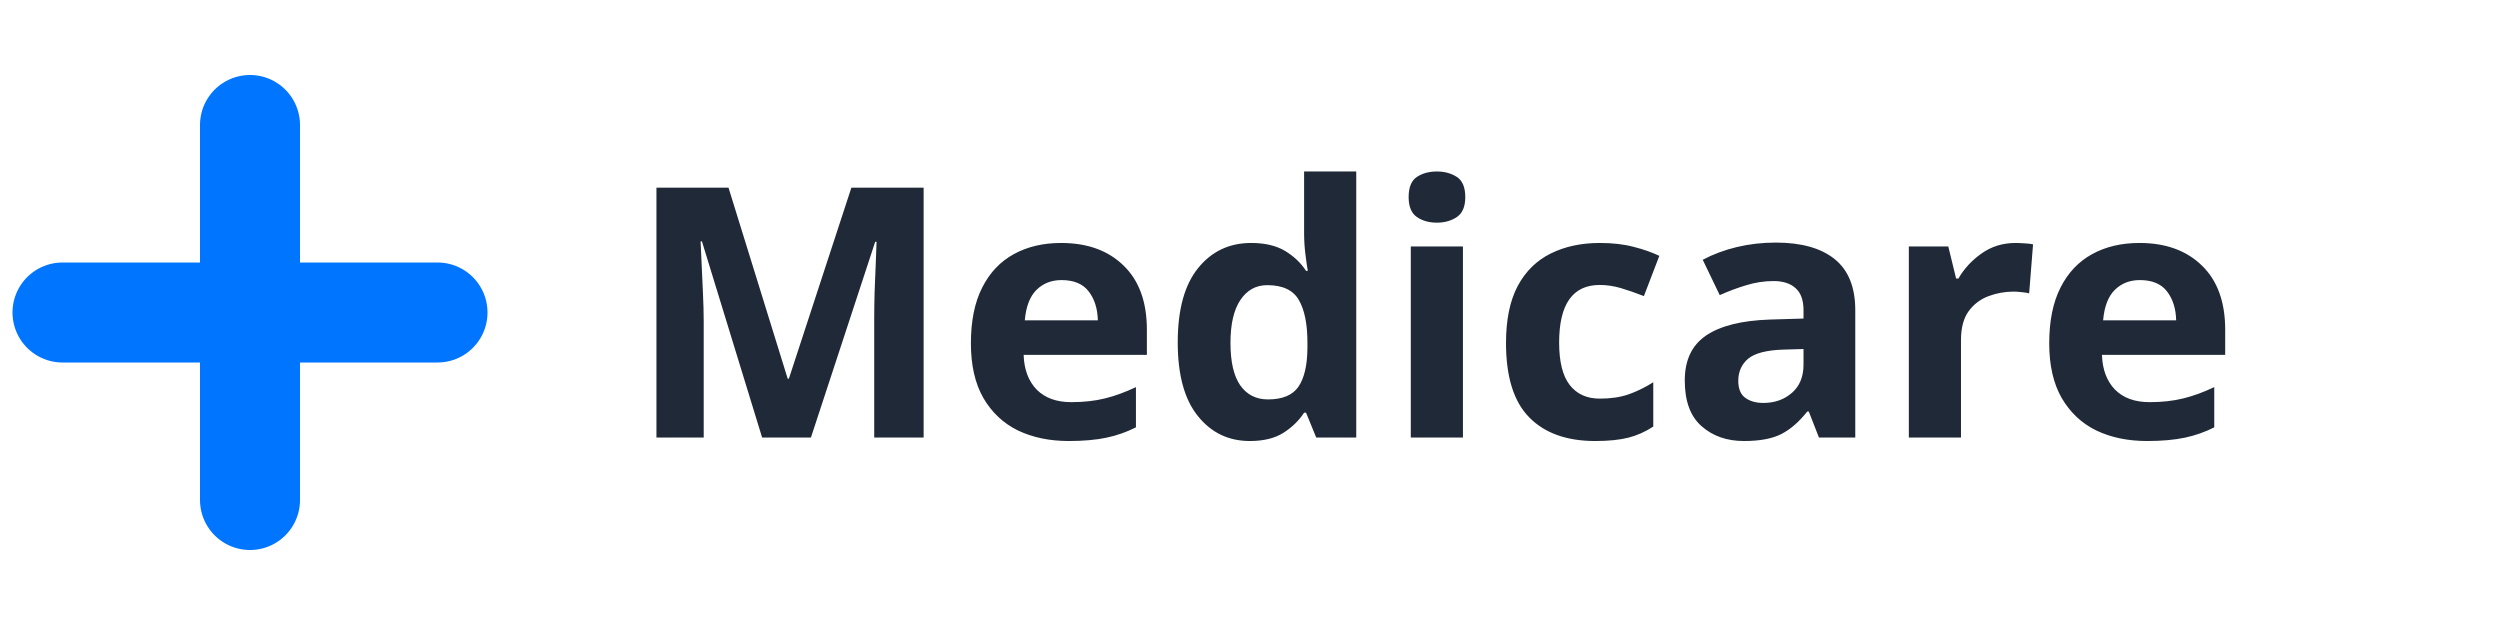
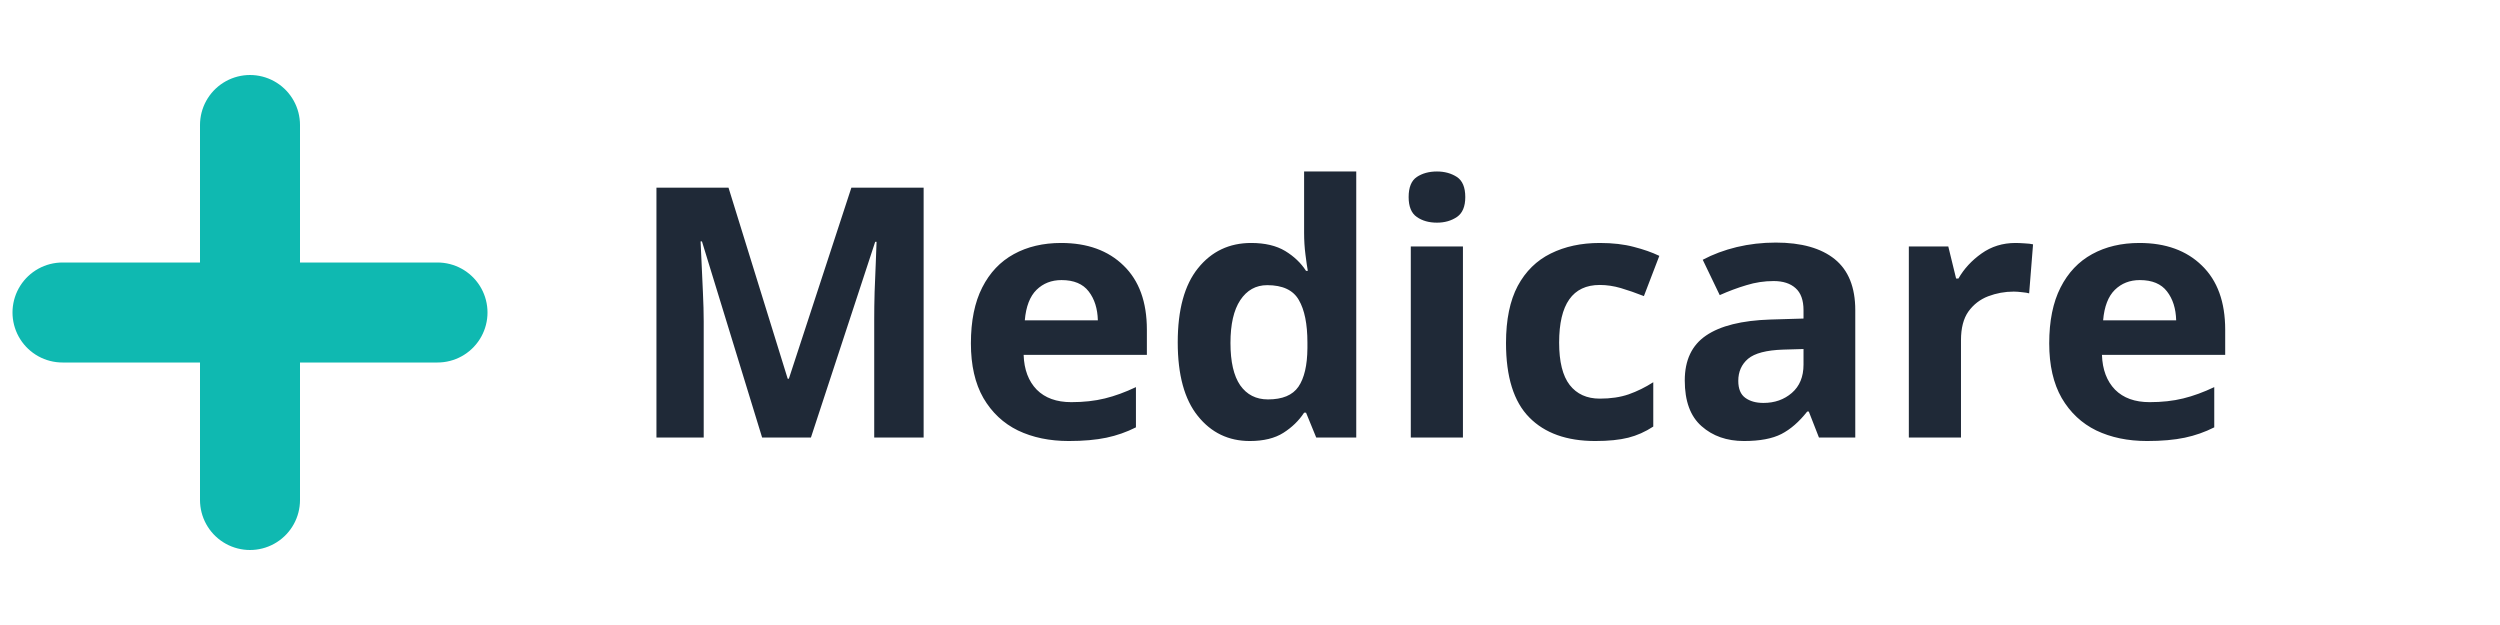
<svg xmlns="http://www.w3.org/2000/svg" width="200" height="50" viewBox="0 0 200 50" fill="none">
-   <path d="M20 10v30M5 25h30" stroke="#0075FF" stroke-width="8" stroke-linecap="round" />
+   <path d="M20 10v30M5 25h30" stroke="#0FB9B1" stroke-width="8" stroke-linecap="round" />
  <text x="50" y="35" font-family="Outfit, sans-serif" font-weight="600" font-size="28" fill="#1F2937">Medicare</text>
</svg>
